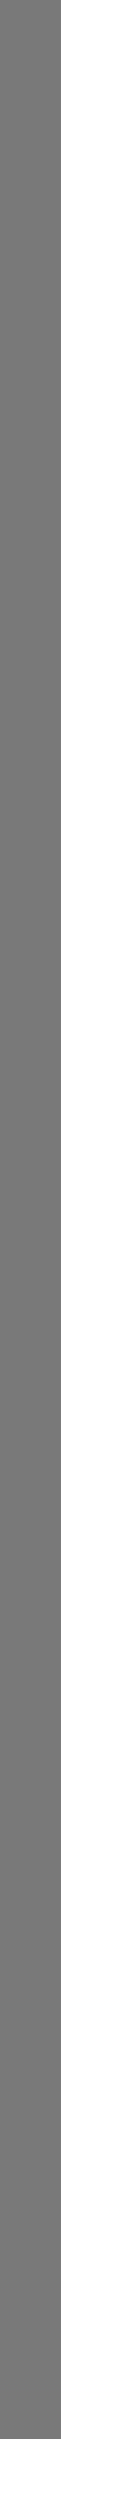
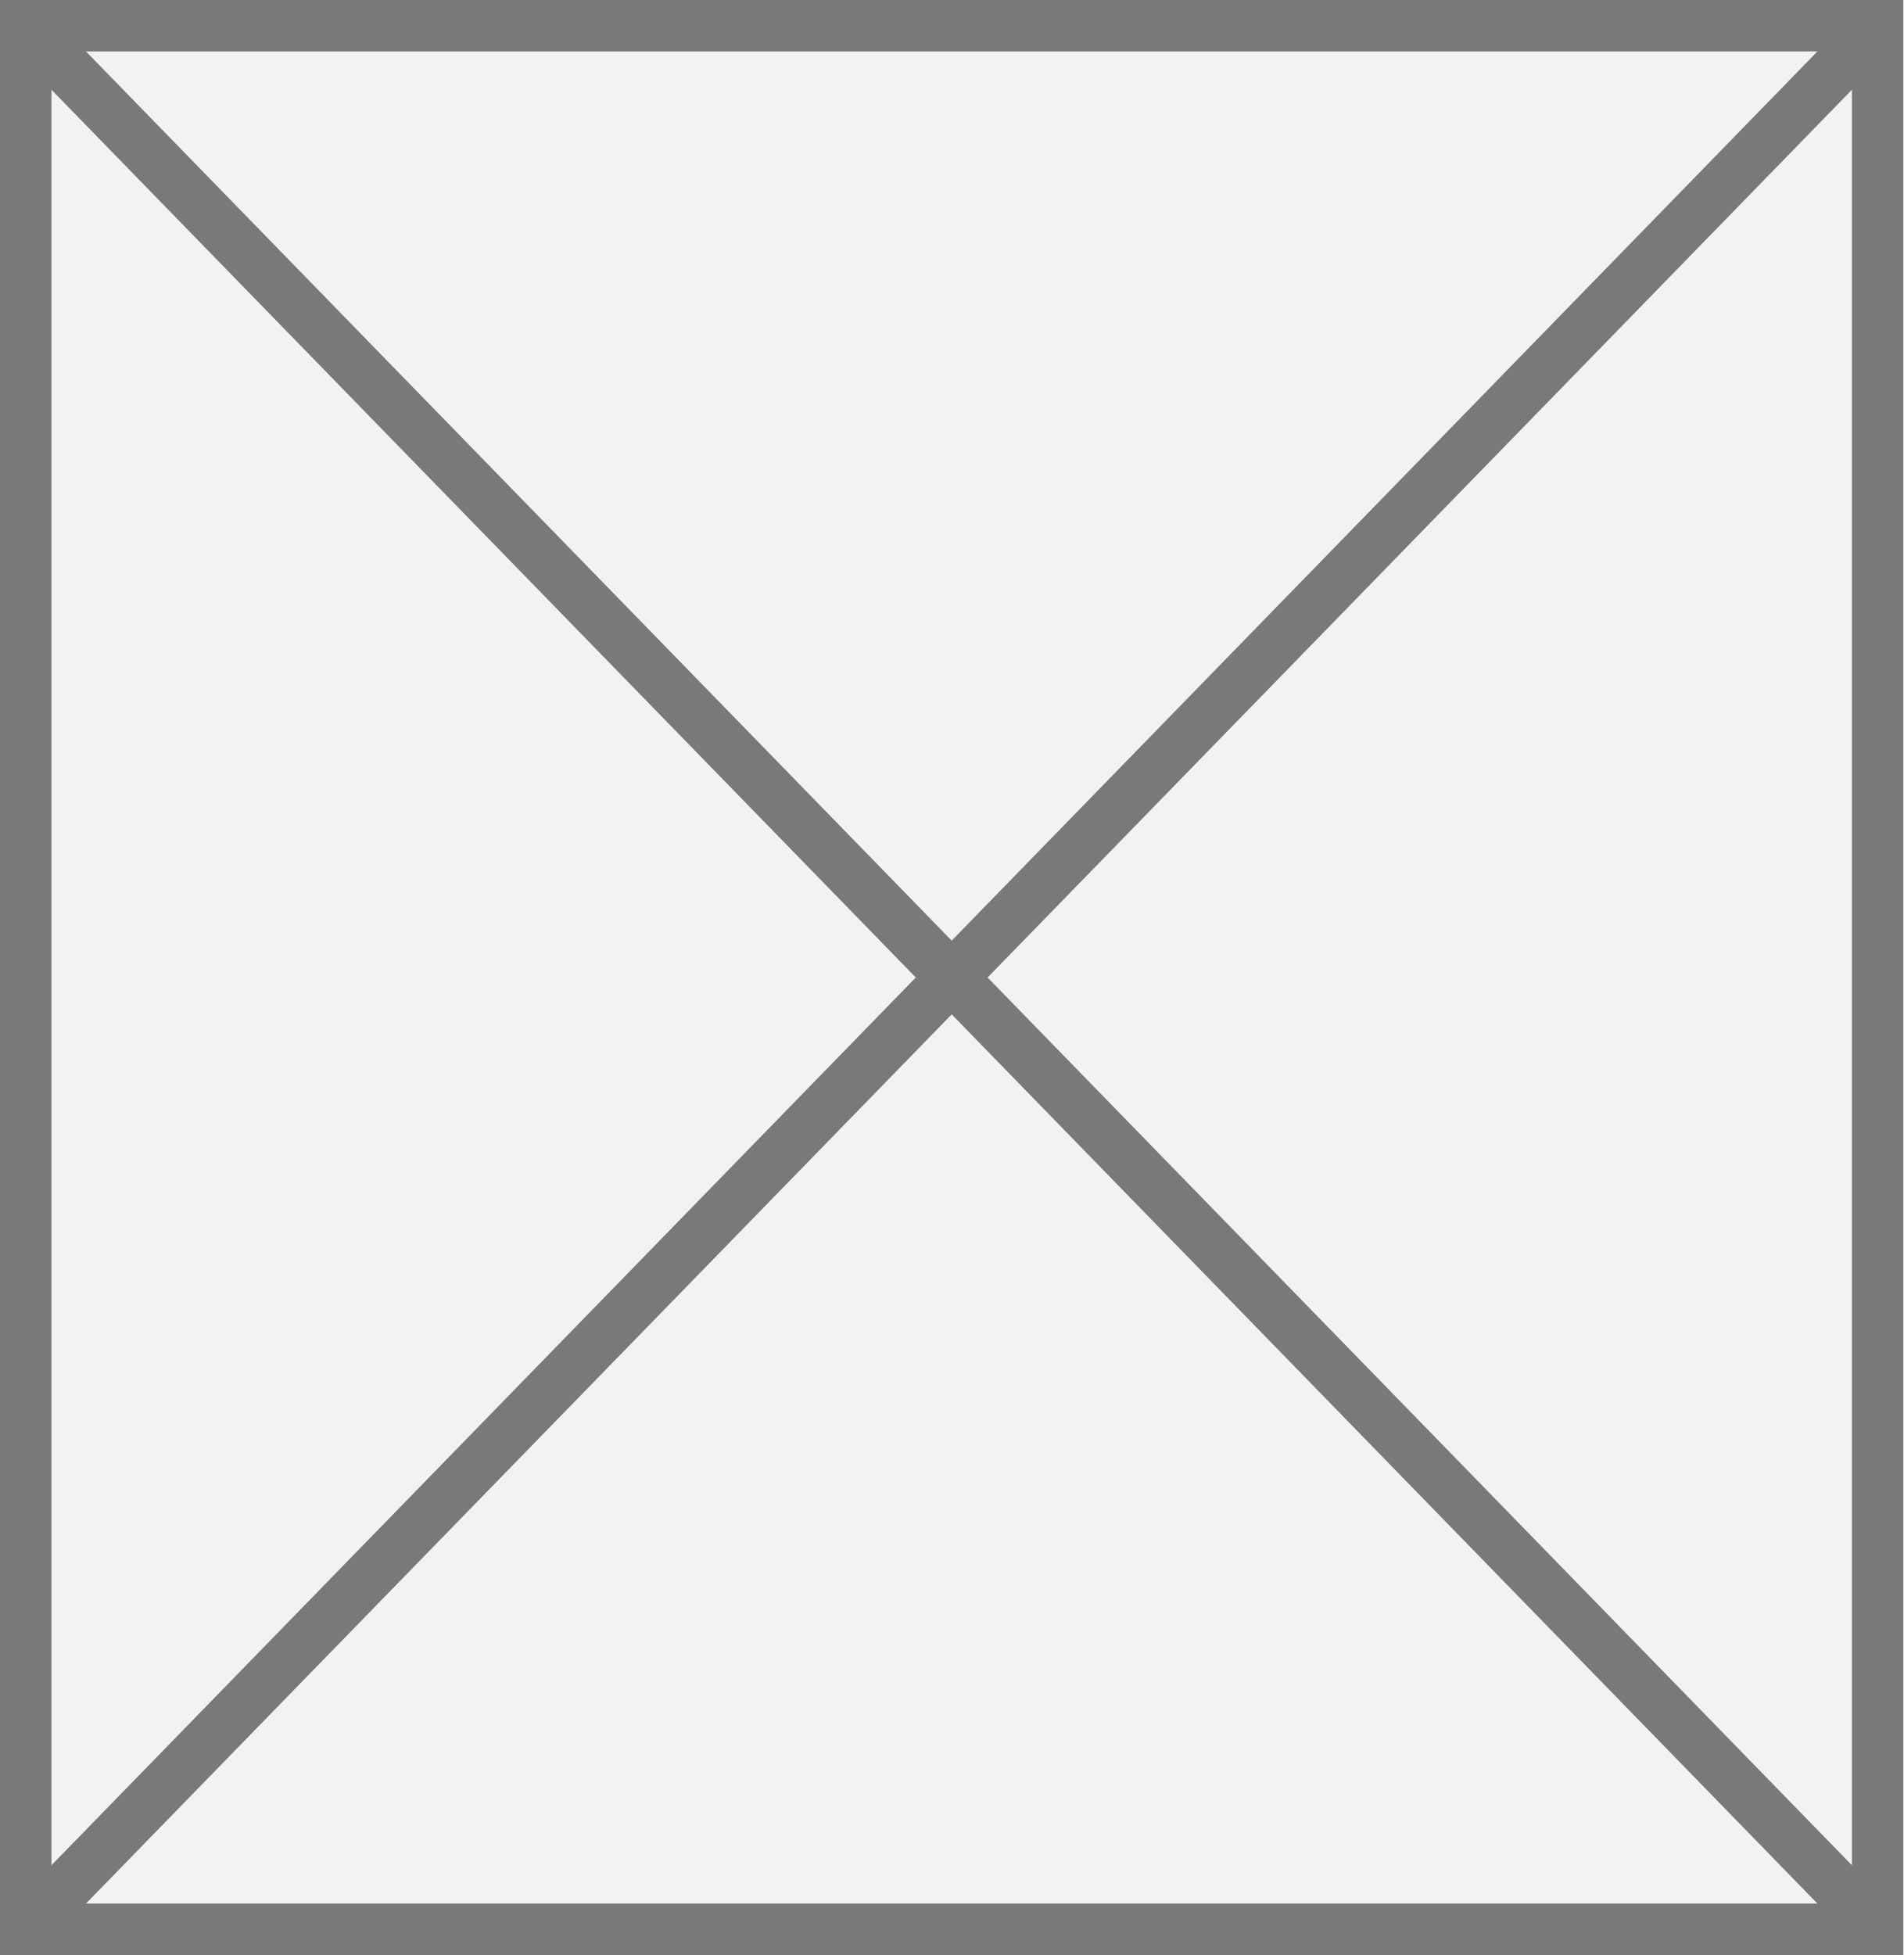
- <svg xmlns="http://www.w3.org/2000/svg" version="1.1" width="2px" height="41px">
-   <g transform="matrix(1 0 0 1 -402 -1065 )">
-     <path d="M 402.5 1065  L 402.5 1105  " stroke-width="1" stroke="#797979" fill="none" />
+ <svg xmlns="http://www.w3.org/2000/svg" version="1.1" width="37px" height="38px">
+   <g transform="matrix(1 0 0 1 -3329 -1003 )">
+     <path d="M 3329.5 1003.5  L 3365.5 1003.5  L 3365.5 1040.5  L 3329.5 1040.5  L 3329.5 1003.5  Z " fill-rule="nonzero" fill="#f2f2f2" stroke="none" />
+     <path d="M 3329.5 1003.5  L 3365.5 1003.5  L 3365.5 1040.5  L 3329.5 1040.5  L 3329.5 1003.5  Z " stroke-width="1" stroke="#797979" fill="none" />
+     <path d="M 3329.358 1003.368  L 3365.642 1040.632  M 3365.642 1003.368  L 3329.358 1040.632  " stroke-width="1" stroke="#797979" fill="none" />
  </g>
</svg>
